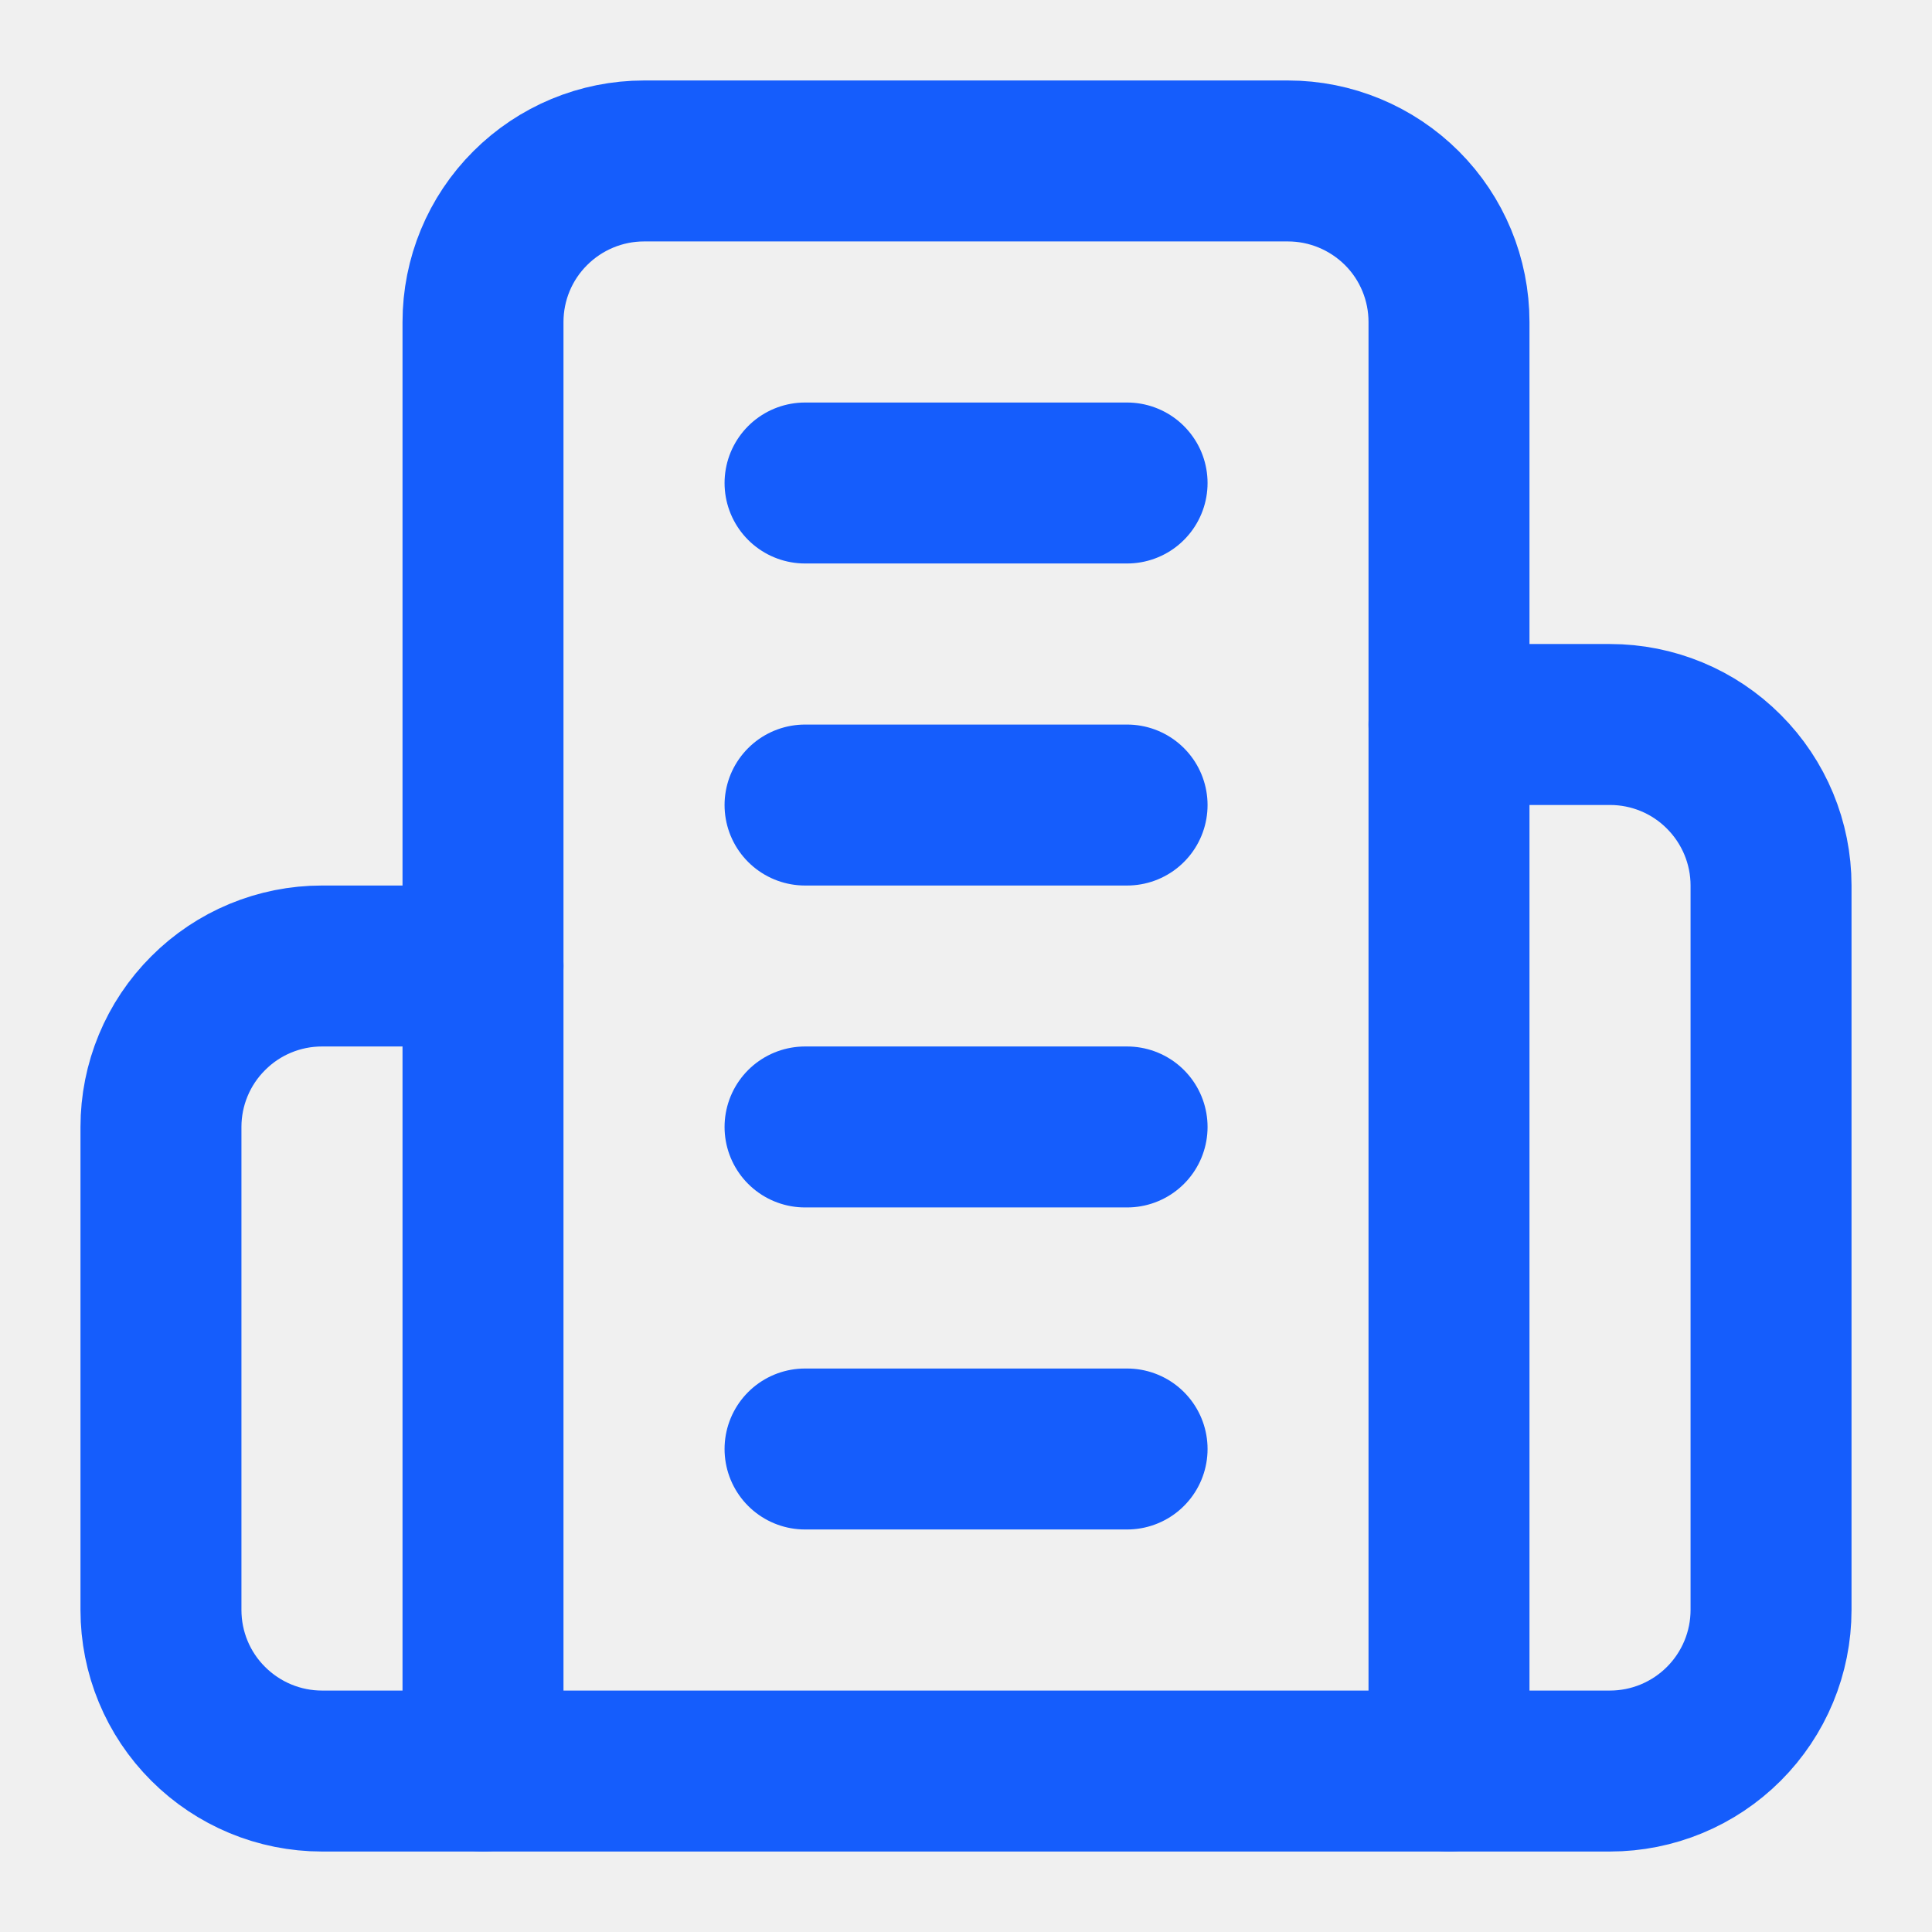
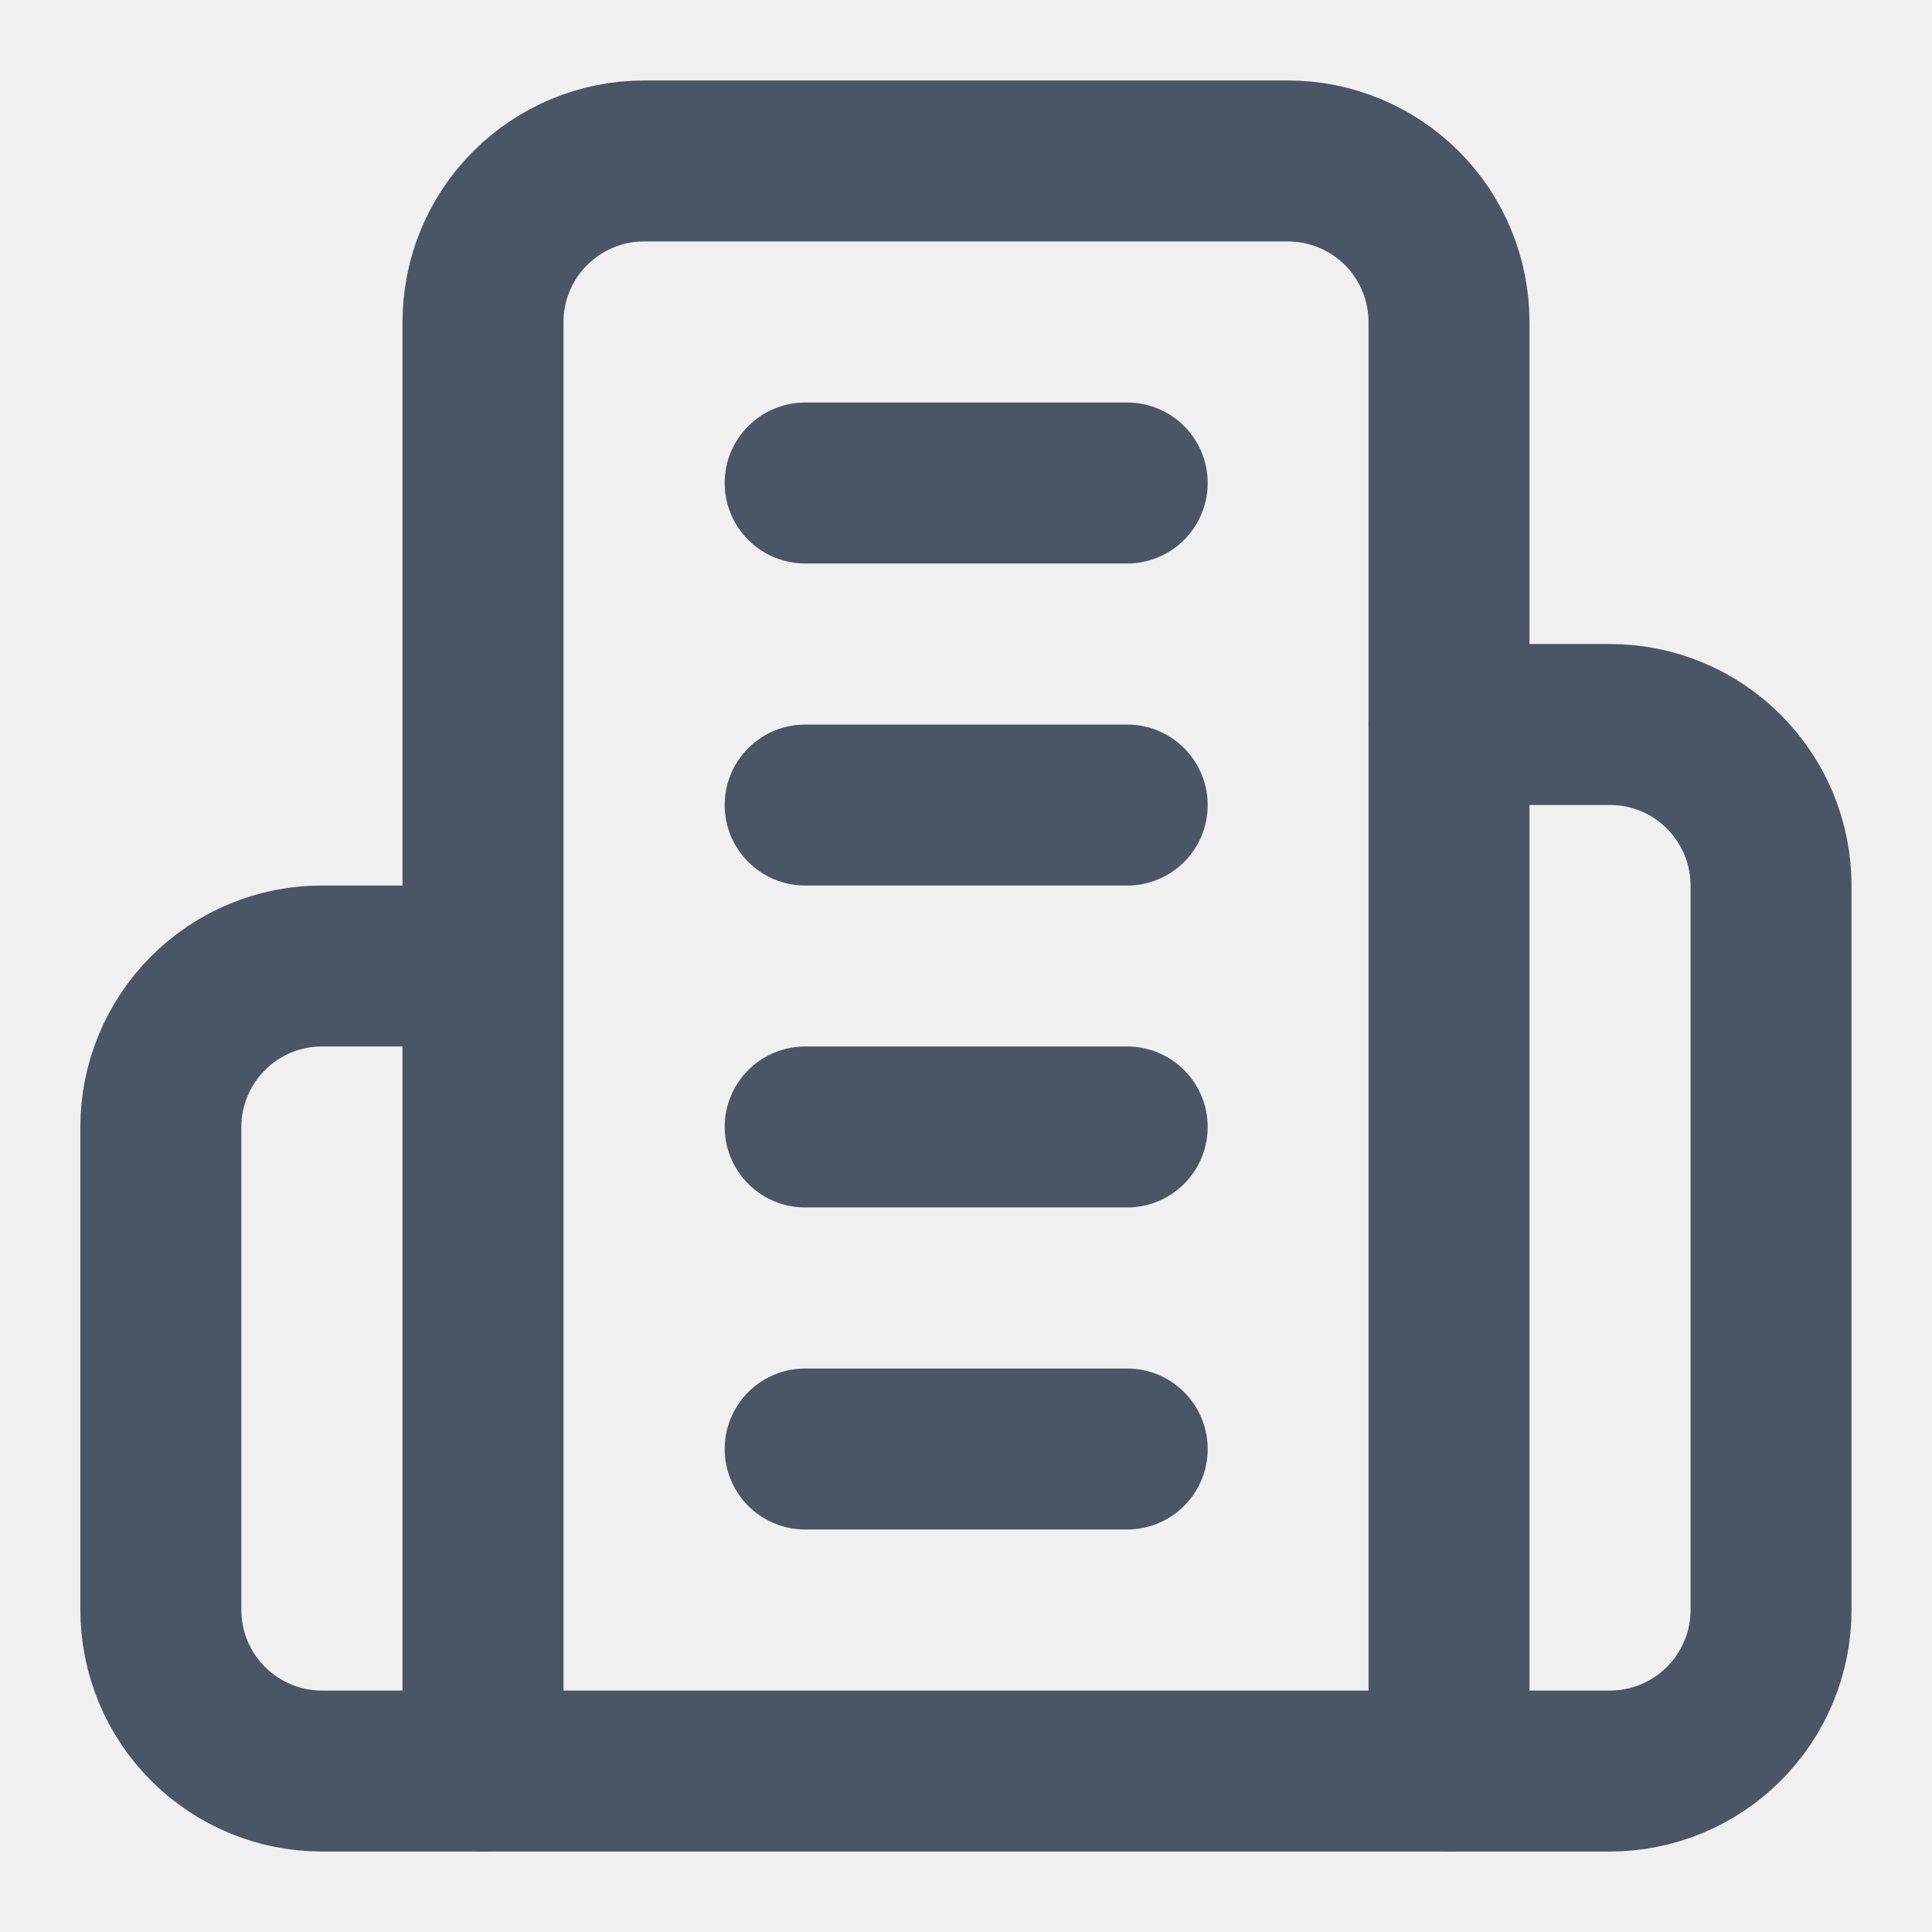
<svg xmlns="http://www.w3.org/2000/svg" width="16" height="16" viewBox="0 0 16 16" fill="none">
-   <g clip-path="url(#clip0_9773_2470)">
-     <path d="M4 14.667V2.667C4 2.313 4.14 1.974 4.391 1.724C4.641 1.474 4.98 1.333 5.333 1.333H10.667C11.02 1.333 11.359 1.474 11.61 1.724C11.86 1.974 12 2.313 12 2.667V14.667H4Z" stroke="#155DFC" stroke-width="1.333" stroke-linecap="round" stroke-linejoin="round" />
-     <path d="M4 8H2.666C2.313 8 1.974 8.14 1.724 8.391C1.473 8.641 1.333 8.98 1.333 9.333V13.333C1.333 13.687 1.473 14.026 1.724 14.276C1.974 14.526 2.313 14.667 2.666 14.667H4" stroke="#155DFC" stroke-width="1.333" stroke-linecap="round" stroke-linejoin="round" />
-     <path d="M12 6H13.333C13.687 6 14.026 6.14 14.276 6.391C14.526 6.641 14.667 6.98 14.667 7.333V13.333C14.667 13.687 14.526 14.026 14.276 14.276C14.026 14.526 13.687 14.667 13.333 14.667H12" stroke="#155DFC" stroke-width="1.333" stroke-linecap="round" stroke-linejoin="round" />
-     <path d="M6.667 4H9.334" stroke="#155DFC" stroke-width="1.333" stroke-linecap="round" stroke-linejoin="round" />
-     <path d="M6.667 6.667H9.334" stroke="#155DFC" stroke-width="1.333" stroke-linecap="round" stroke-linejoin="round" />
-     <path d="M6.667 9.333H9.334" stroke="#155DFC" stroke-width="1.333" stroke-linecap="round" stroke-linejoin="round" />
-     <path d="M6.667 12H9.334" stroke="#155DFC" stroke-width="1.333" stroke-linecap="round" stroke-linejoin="round" />
-   </g>
-   <defs>
-     <clipPath id="clip0_9773_2470">
-       <rect width="16" height="16" fill="white" />
-     </clipPath>
-   </defs>
+   <path d="M4 14.667V2.667C4 2.313 4.14 1.974 4.391 1.724C4.641 1.474 4.98 1.333 5.333 1.333H10.667C11.02 1.333 11.359 1.474 11.61 1.724C11.86 1.974 12 2.313 12 2.667V14.667H4Z" stroke="#4A5565" stroke-width="1.333" stroke-linecap="round" stroke-linejoin="round" />
+   <path d="M3.999 8H2.665C2.312 8 1.973 8.14 1.723 8.391C1.473 8.641 1.332 8.98 1.332 9.333V13.333C1.332 13.687 1.473 14.026 1.723 14.276C1.973 14.526 2.312 14.667 2.665 14.667H3.999" stroke="#4A5565" stroke-width="1.333" stroke-linecap="round" stroke-linejoin="round" />
+   <path d="M12 6H13.333C13.687 6 14.026 6.14 14.276 6.391C14.526 6.641 14.667 6.98 14.667 7.333V13.333C14.667 13.687 14.526 14.026 14.276 14.276C14.026 14.526 13.687 14.667 13.333 14.667H12" stroke="#4A5565" stroke-width="1.333" stroke-linecap="round" stroke-linejoin="round" />
+   <path d="M6.668 4H9.335" stroke="#4A5565" stroke-width="1.333" stroke-linecap="round" stroke-linejoin="round" />
+   <path d="M6.668 6.667H9.335" stroke="#4A5565" stroke-width="1.333" stroke-linecap="round" stroke-linejoin="round" />
+   <path d="M6.668 9.333H9.335" stroke="#4A5565" stroke-width="1.333" stroke-linecap="round" stroke-linejoin="round" />
+   <path d="M6.668 12H9.335" stroke="#4A5565" stroke-width="1.333" stroke-linecap="round" stroke-linejoin="round" />
</svg>
